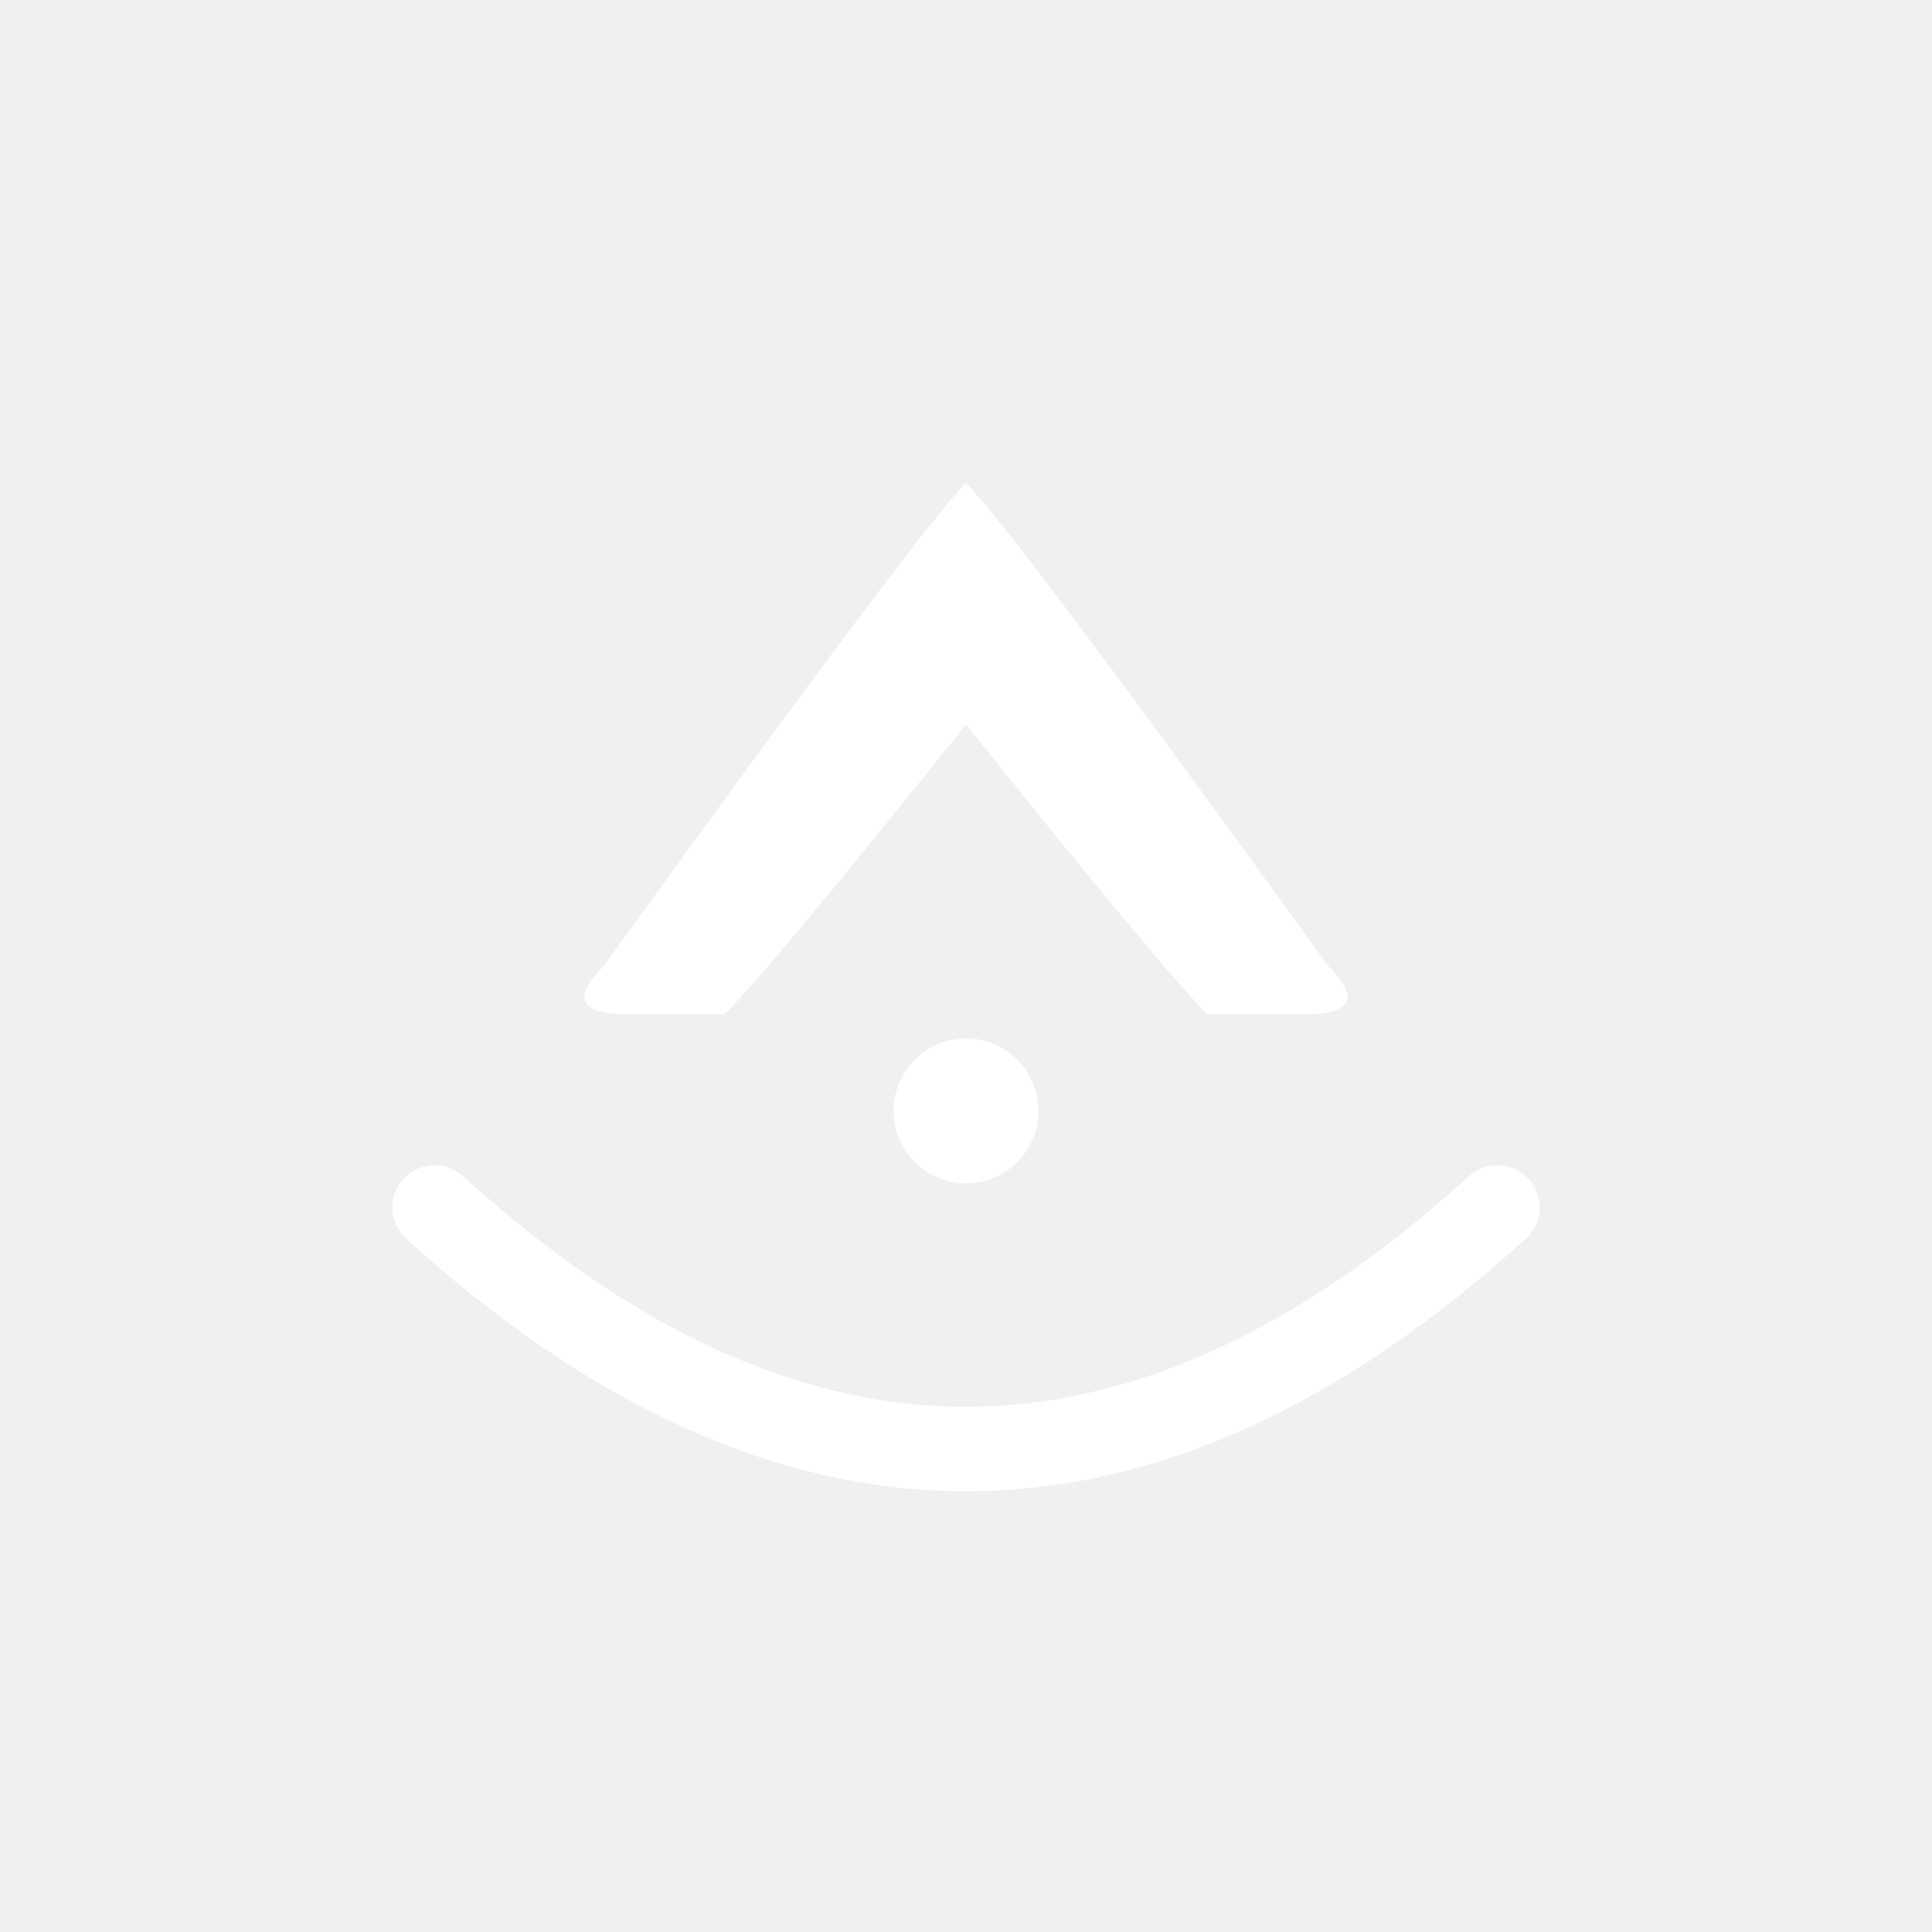
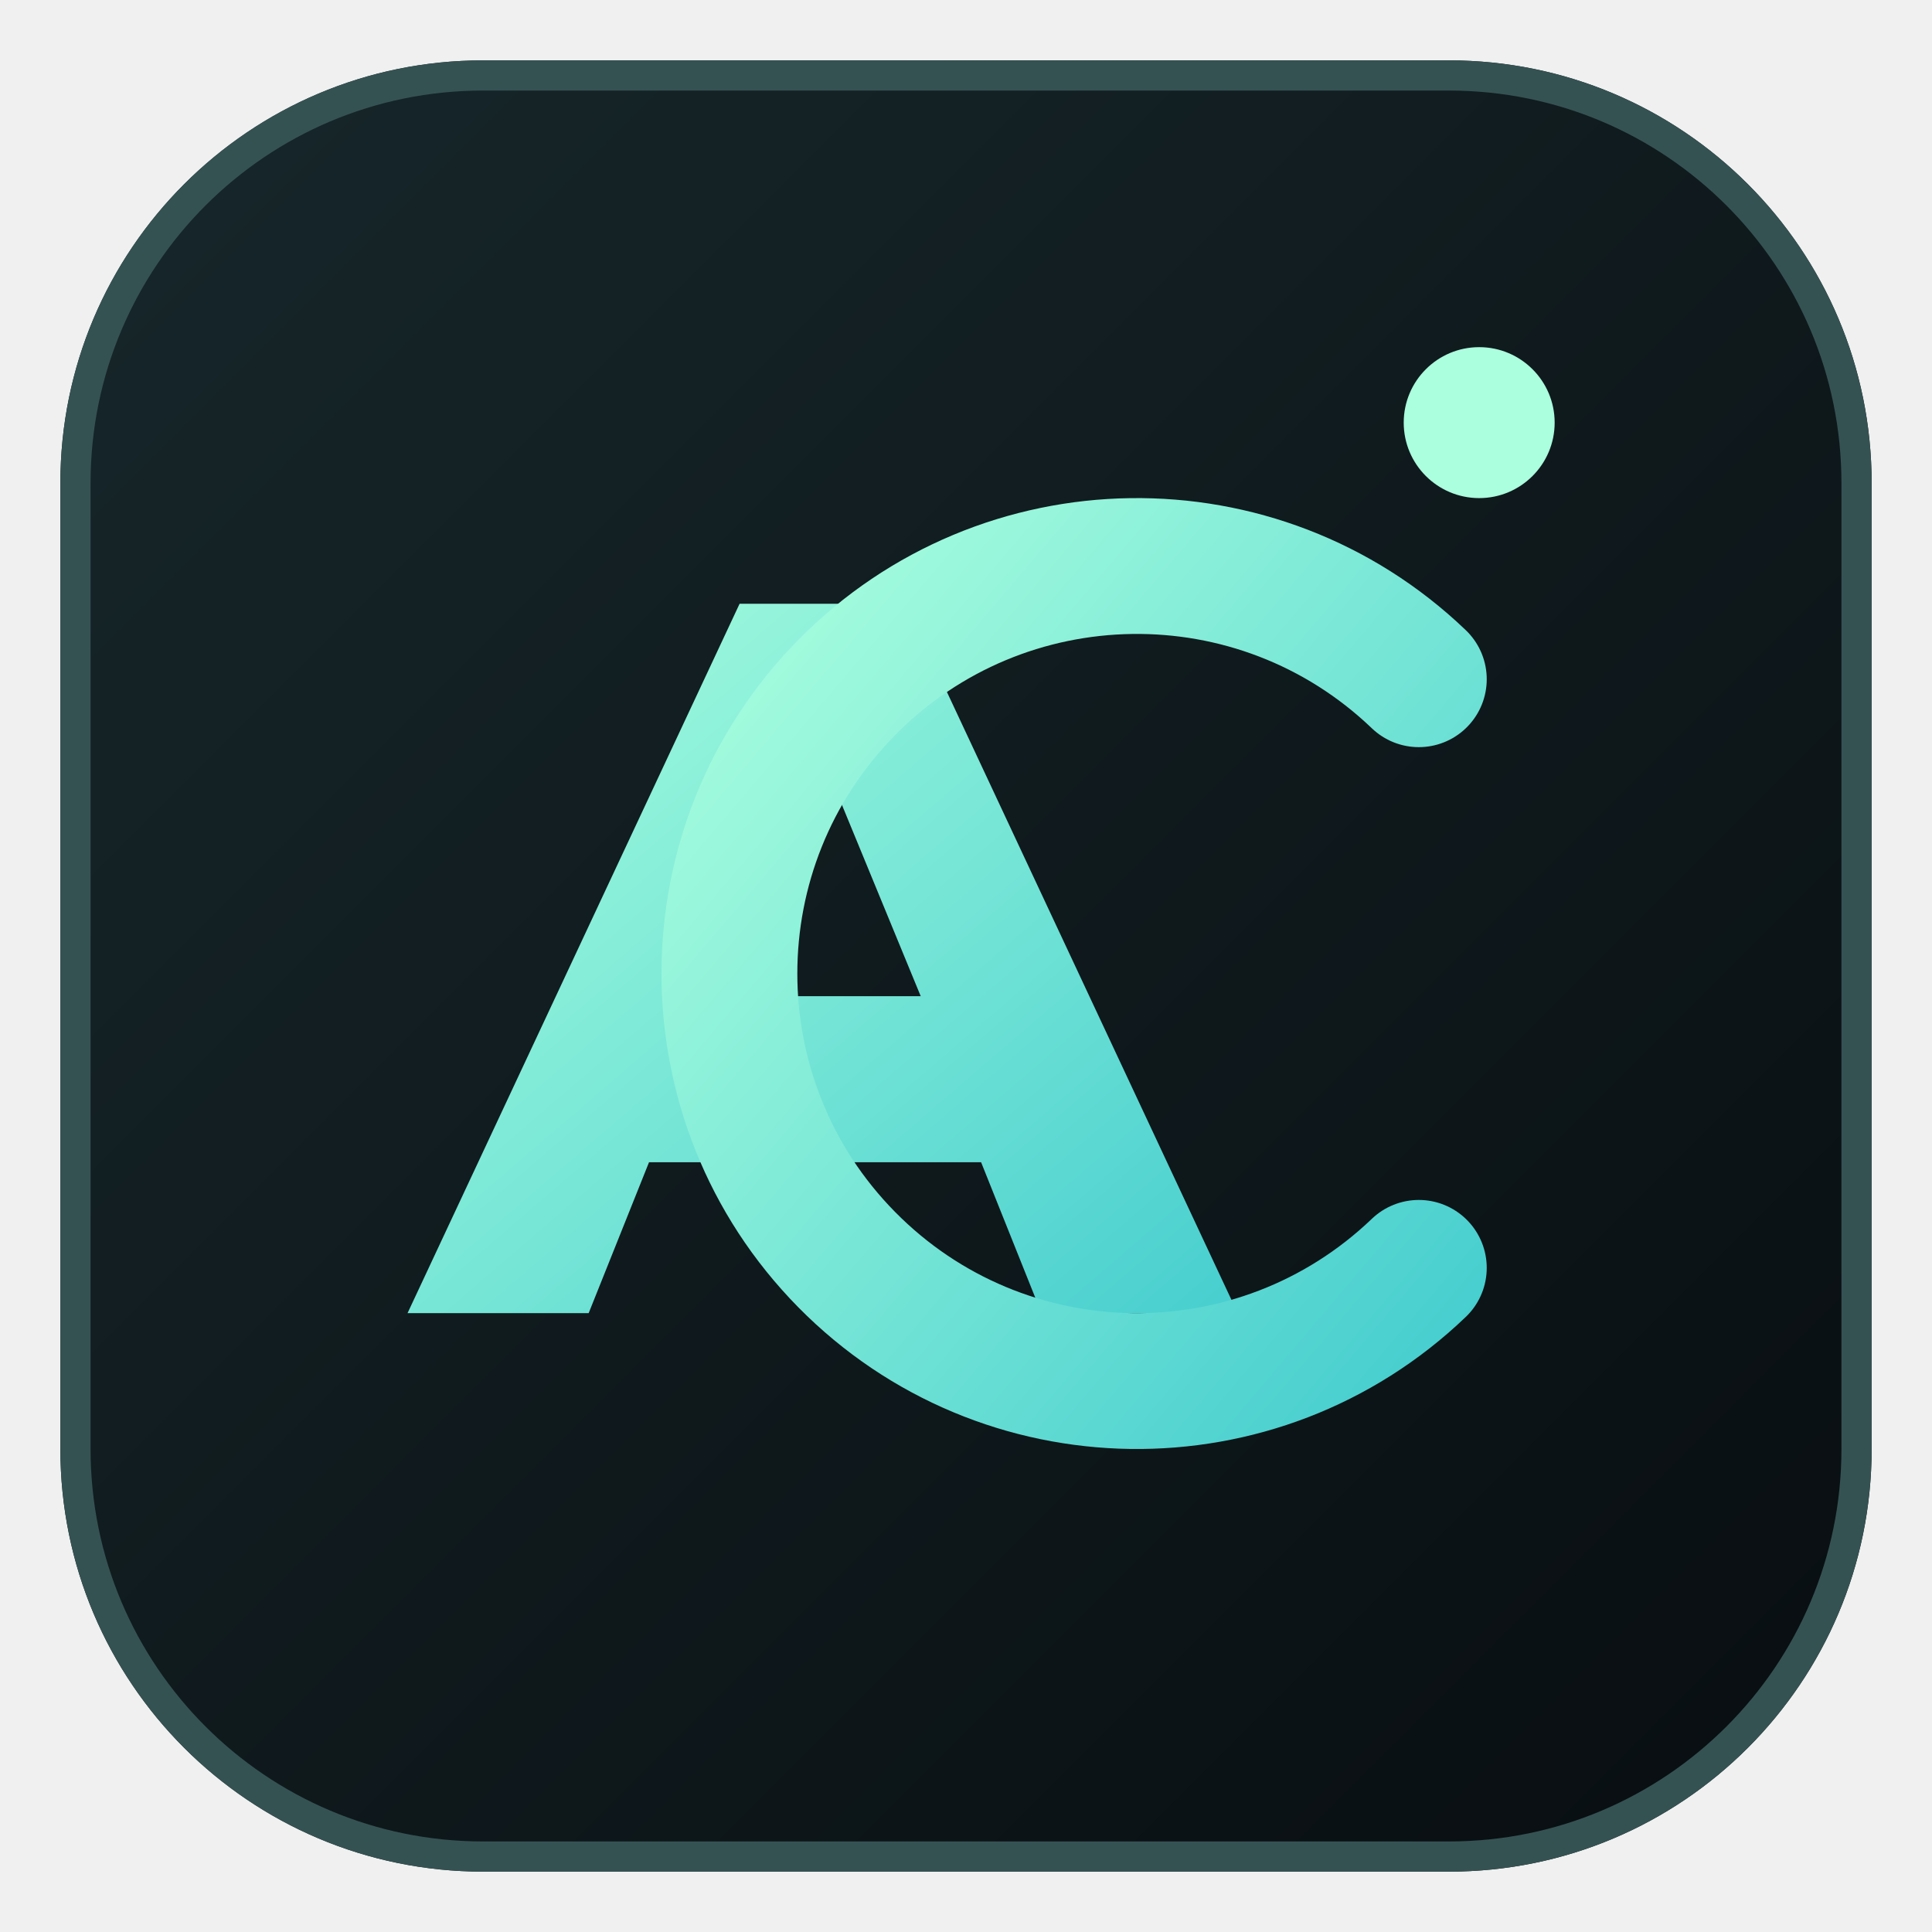
- <svg class="w-5.5 h-5.5 absolute inset-0 m-auto" viewBox="0 0 80 80" fill="none">
-   <path d="M40 20 Q38 22 25 40 Q23 42 26 42 L30 42 Q32 40 40 30 Q48 40 50 42 L54 42 Q57 42 55 40 Q42 22 40 20" fill="white" />
-   <circle cx="40" cy="46" r="3" fill="white" />
-   <path d="M18 50 Q40 70 62 50" stroke="white" stroke-width="3.5" fill="none" stroke-linecap="round" />
+ <svg xmlns="http://www.w3.org/2000/svg" width="1024" height="1024" viewBox="0 0 128 128" role="img" aria-label="Agent Club">
+   <defs>
+     <linearGradient id="bg" x2="1" y2="1">
+       <stop stop-color="#17272B" />
+       <stop offset="1" stop-color="#080D10" />
+     </linearGradient>
+     <linearGradient id="accent" x2="1" y2="1">
+       <stop stop-color="#AAFFDE" />
+       <stop offset="1" stop-color="#47CECF" />
+     </linearGradient>
+   </defs>
+   <rect x="4" y="4" width="120" height="120" rx="28" fill="url(#bg)" />
+   <rect x="5" y="5" width="118" height="118" rx="27" fill="none" stroke="#355253" stroke-width="2" />
+   <path d="M27 87 49 40h11l22 47H69l-4-10H43l-4 10zm20-21h14l-7-17z" fill="url(#accent)" />
+   <path d="M94 45a27 27 0 1 0 0 39" fill="none" stroke="url(#accent)" stroke-width="9" stroke-linecap="round" />
+   <circle cx="98" cy="28" r="5" fill="#ACFFDE" />
</svg>
